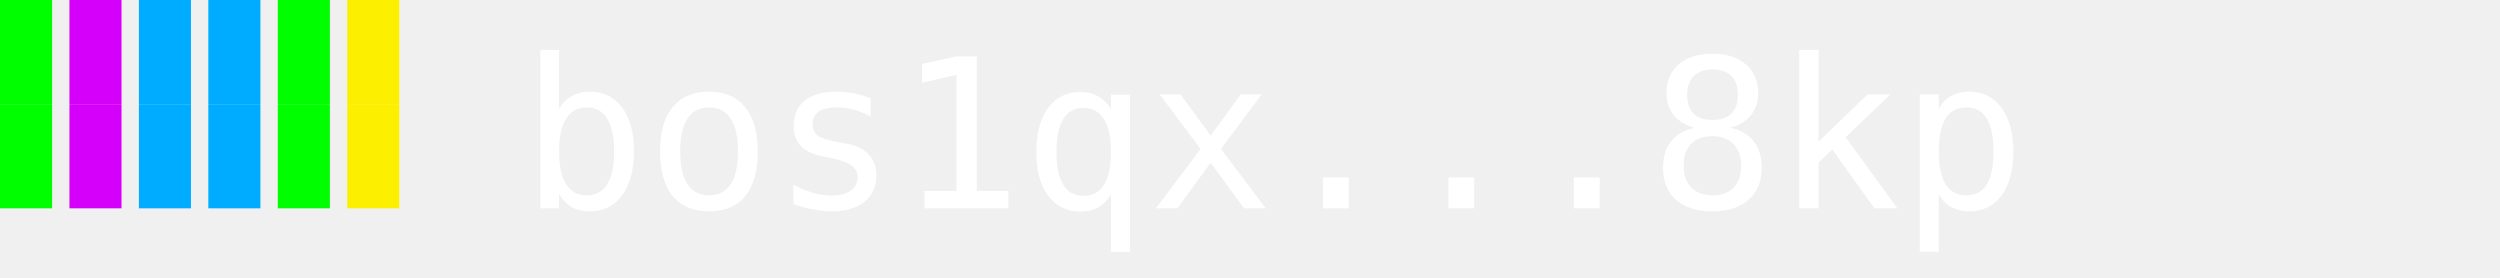
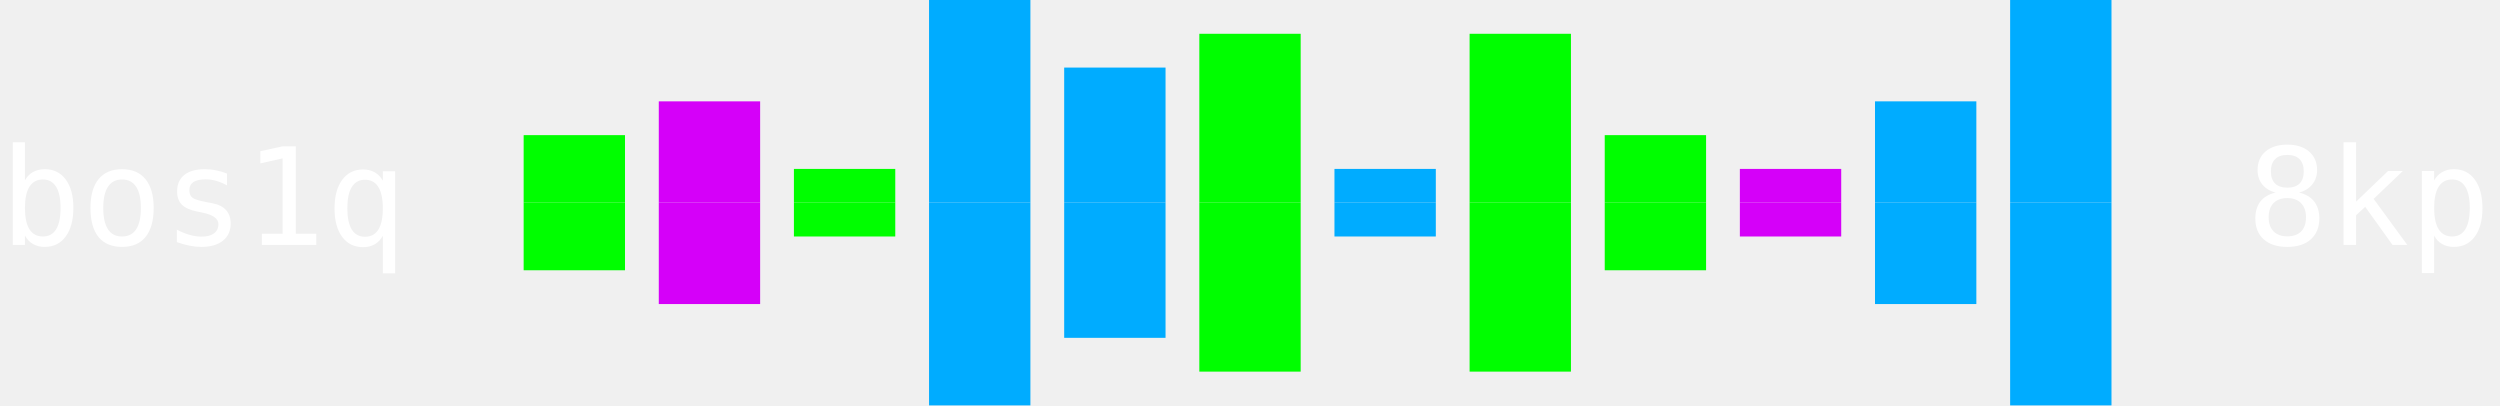
- <svg xmlns="http://www.w3.org/2000/svg" viewBox="0 0 144 16" width="144" height="16">
-   <g id="address-small">
-     <g id="hash-bars" transform="translate(0,0)">
-       <rect x="0" y="0" width="3" height="6" fill="#00fe00" />
-       <rect x="4" y="0" width="3" height="6" fill="#d500f9" />
-       <rect x="8" y="0" width="3" height="6" fill="#00acff" />
-       <rect x="12" y="0" width="3" height="6" fill="#00acff" />
-       <rect x="16" y="0" width="3" height="6" fill="#00fe00" />
-       <rect x="20" y="0" width="3" height="6" fill="#fcf000" />
-       <rect x="0" y="6" width="3" height="6" fill="#00fe00" />
-       <rect x="4" y="6" width="3" height="6" fill="#d500f9" />
-       <rect x="8" y="6" width="3" height="6" fill="#00acff" />
-       <rect x="12" y="6" width="3" height="6" fill="#00acff" />
-       <rect x="16" y="6" width="3" height="6" fill="#00fe00" />
-       <rect x="20" y="6" width="3" height="6" fill="#fcf000" />
-     </g>
-     <text id="address-text" x="30" y="12" font-family="monospace" font-size="12" fill="#ffffff">bos1qx...8kp</text>
+ <svg xmlns="http://www.w3.org/2000/svg" viewBox="0 0 296 48" width="296" height="48">
+   <text x="0" y="29" font-family="monospace" font-size="16" fill="#ffffff">bos1q</text>
+   <g id="hash-bars" transform="translate(62, 0)">
+     <rect x="0" y="16" width="12" height="8" fill="#00fe00" />
+     <rect x="16" y="12" width="12" height="12" fill="#d500f9" />
+     <rect x="32" y="20" width="12" height="4" fill="#00fe00" />
+     <rect x="48" y="0" width="12" height="24" fill="#00acff" />
+     <rect x="64" y="8" width="12" height="16" fill="#00acff" />
+     <rect x="80" y="4" width="12" height="20" fill="#00fe00" />
+     <rect x="96" y="20" width="12" height="4" fill="#00acff" />
+     <rect x="112" y="4" width="12" height="20" fill="#00fe00" />
+     <rect x="128" y="16" width="12" height="8" fill="#00fe00" />
+     <rect x="144" y="20" width="12" height="4" fill="#d500f9" />
+     <rect x="160" y="12" width="12" height="12" fill="#00acff" />
+     <rect x="176" y="0" width="12" height="24" fill="#00acff" />
+     <rect x="0" y="24" width="12" height="8" fill="#00fe00" />
+     <rect x="16" y="24" width="12" height="12" fill="#d500f9" />
+     <rect x="32" y="24" width="12" height="4" fill="#00fe00" />
+     <rect x="48" y="24" width="12" height="24" fill="#00acff" />
+     <rect x="64" y="24" width="12" height="16" fill="#00acff" />
+     <rect x="80" y="24" width="12" height="20" fill="#00fe00" />
+     <rect x="96" y="24" width="12" height="4" fill="#00acff" />
+     <rect x="112" y="24" width="12" height="20" fill="#00fe00" />
+     <rect x="128" y="24" width="12" height="8" fill="#00fe00" />
+     <rect x="144" y="24" width="12" height="4" fill="#d500f9" />
+     <rect x="160" y="24" width="12" height="12" fill="#00acff" />
+     <rect x="176" y="24" width="12" height="24" fill="#00acff" />
  </g>
+   <text x="266" y="29" font-family="monospace" font-size="16" fill="#ffffff">8kp</text>
</svg>
